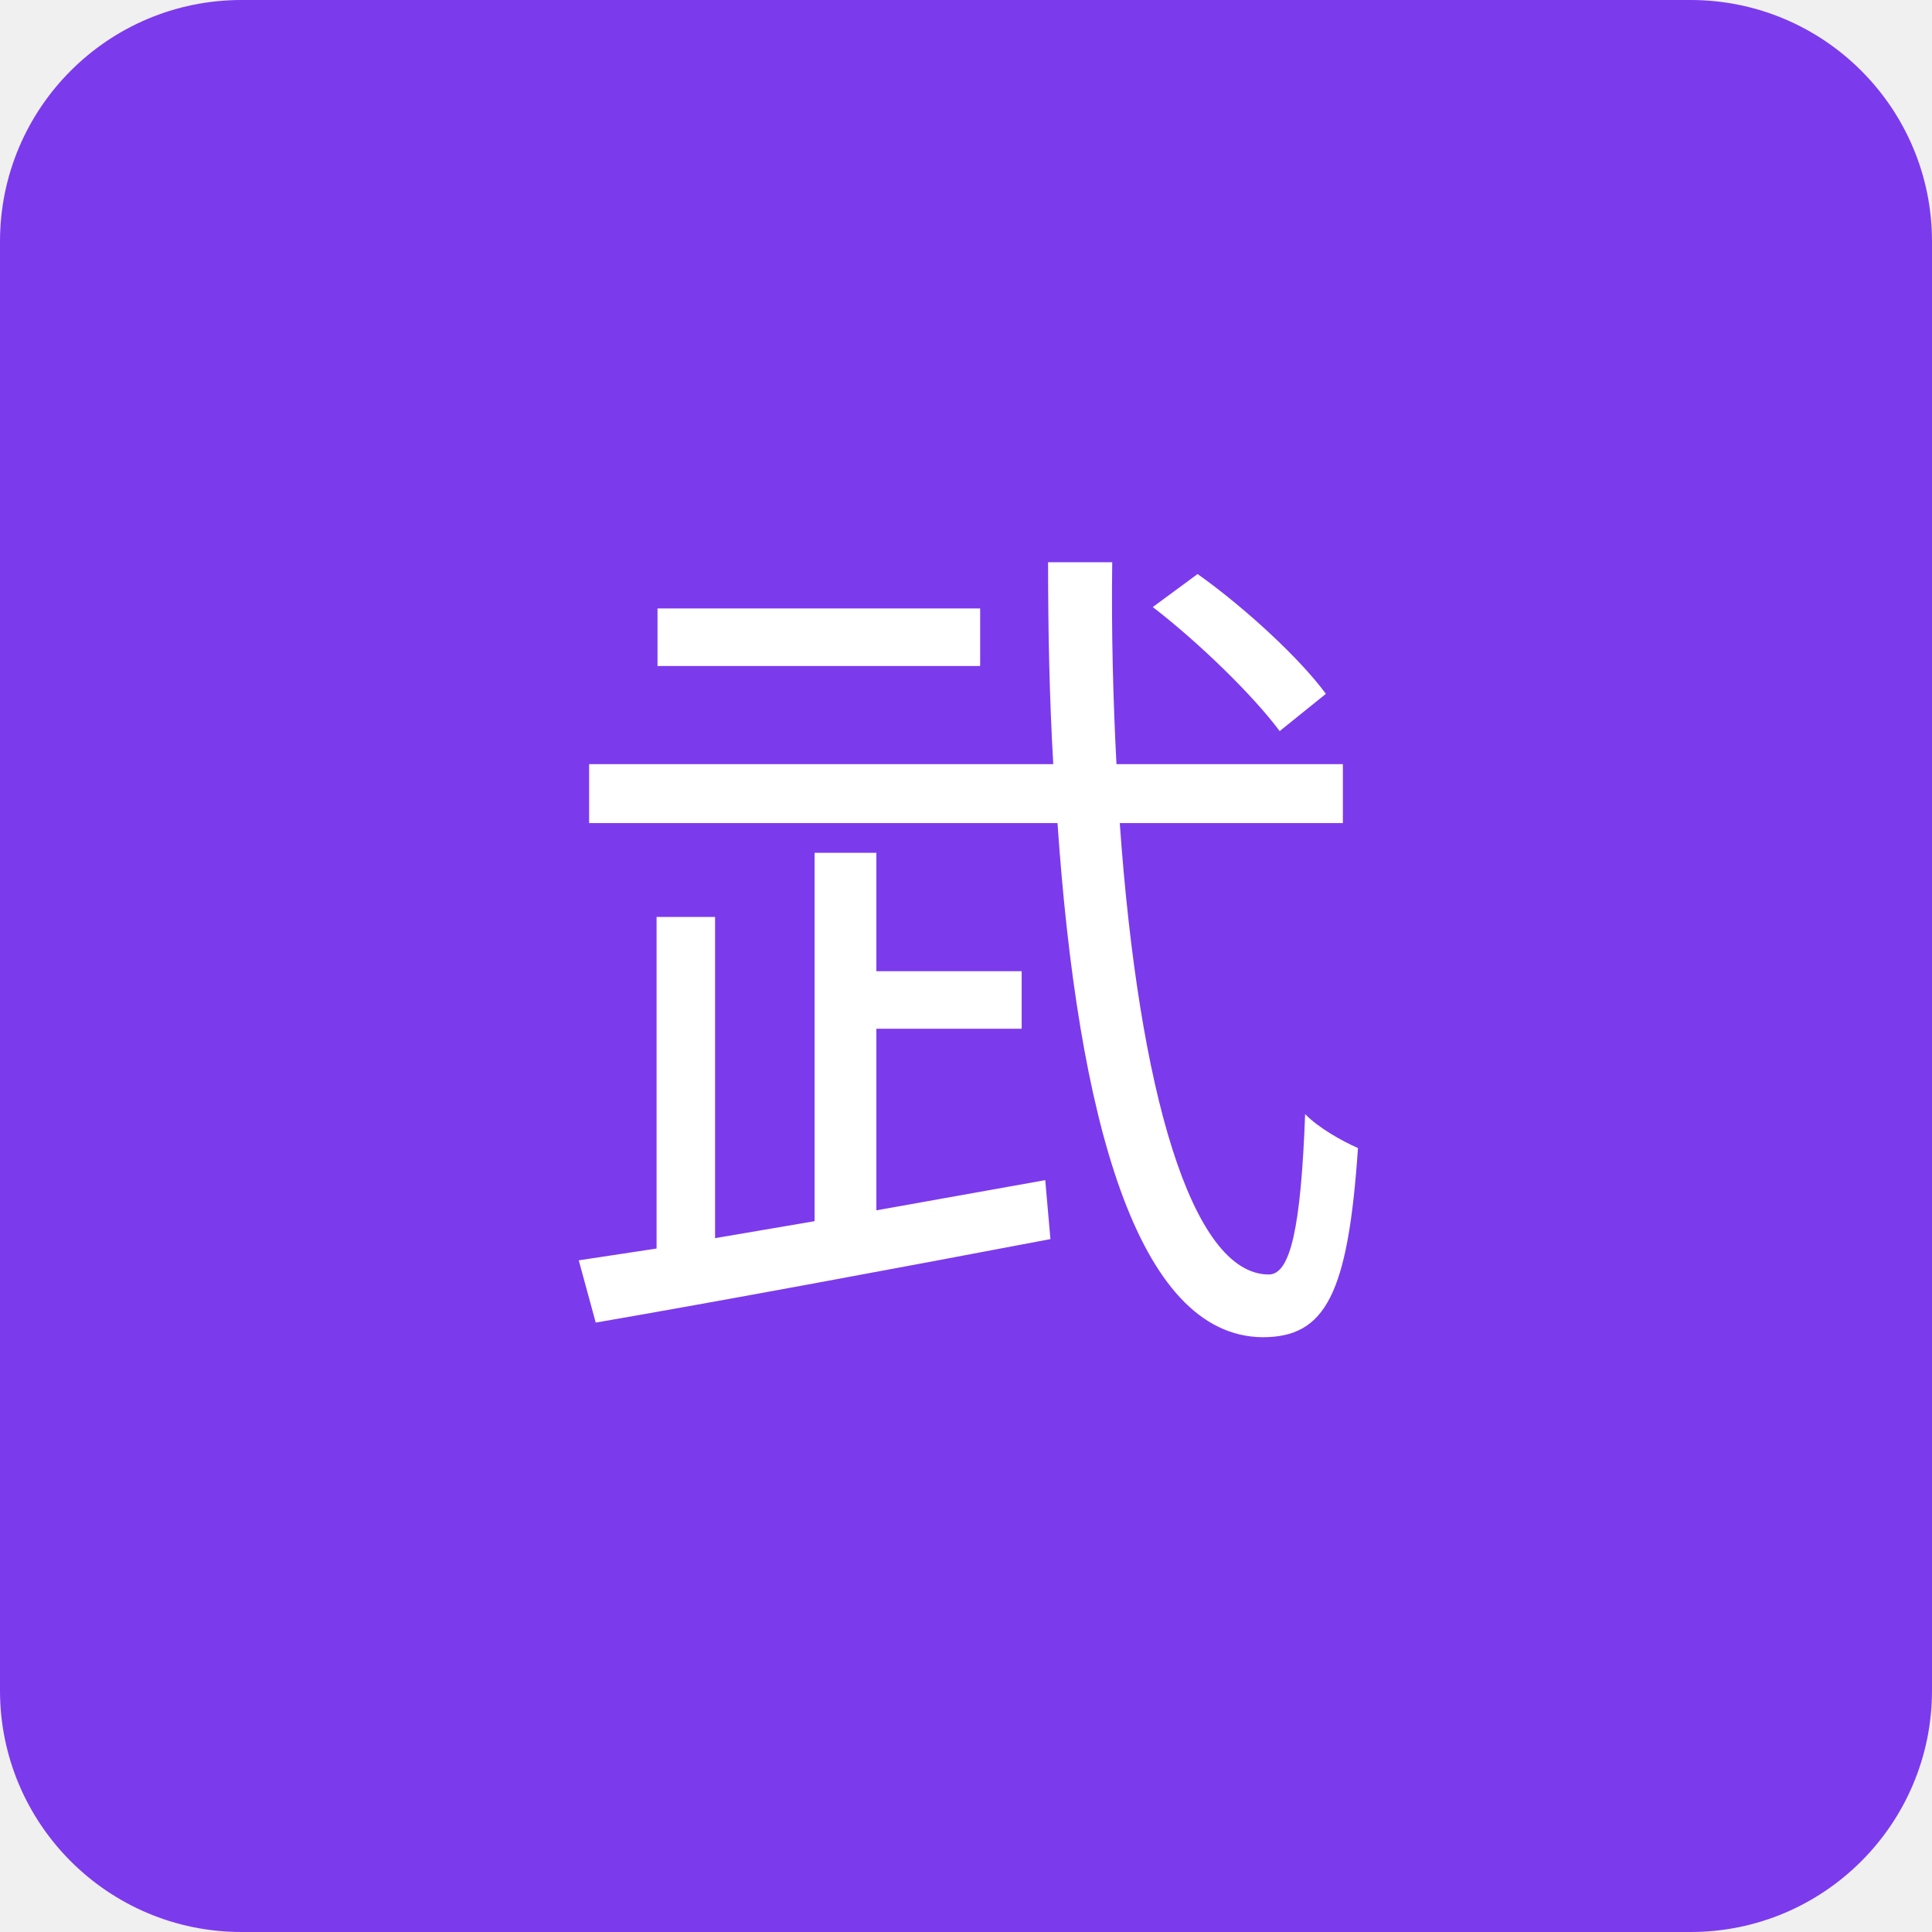
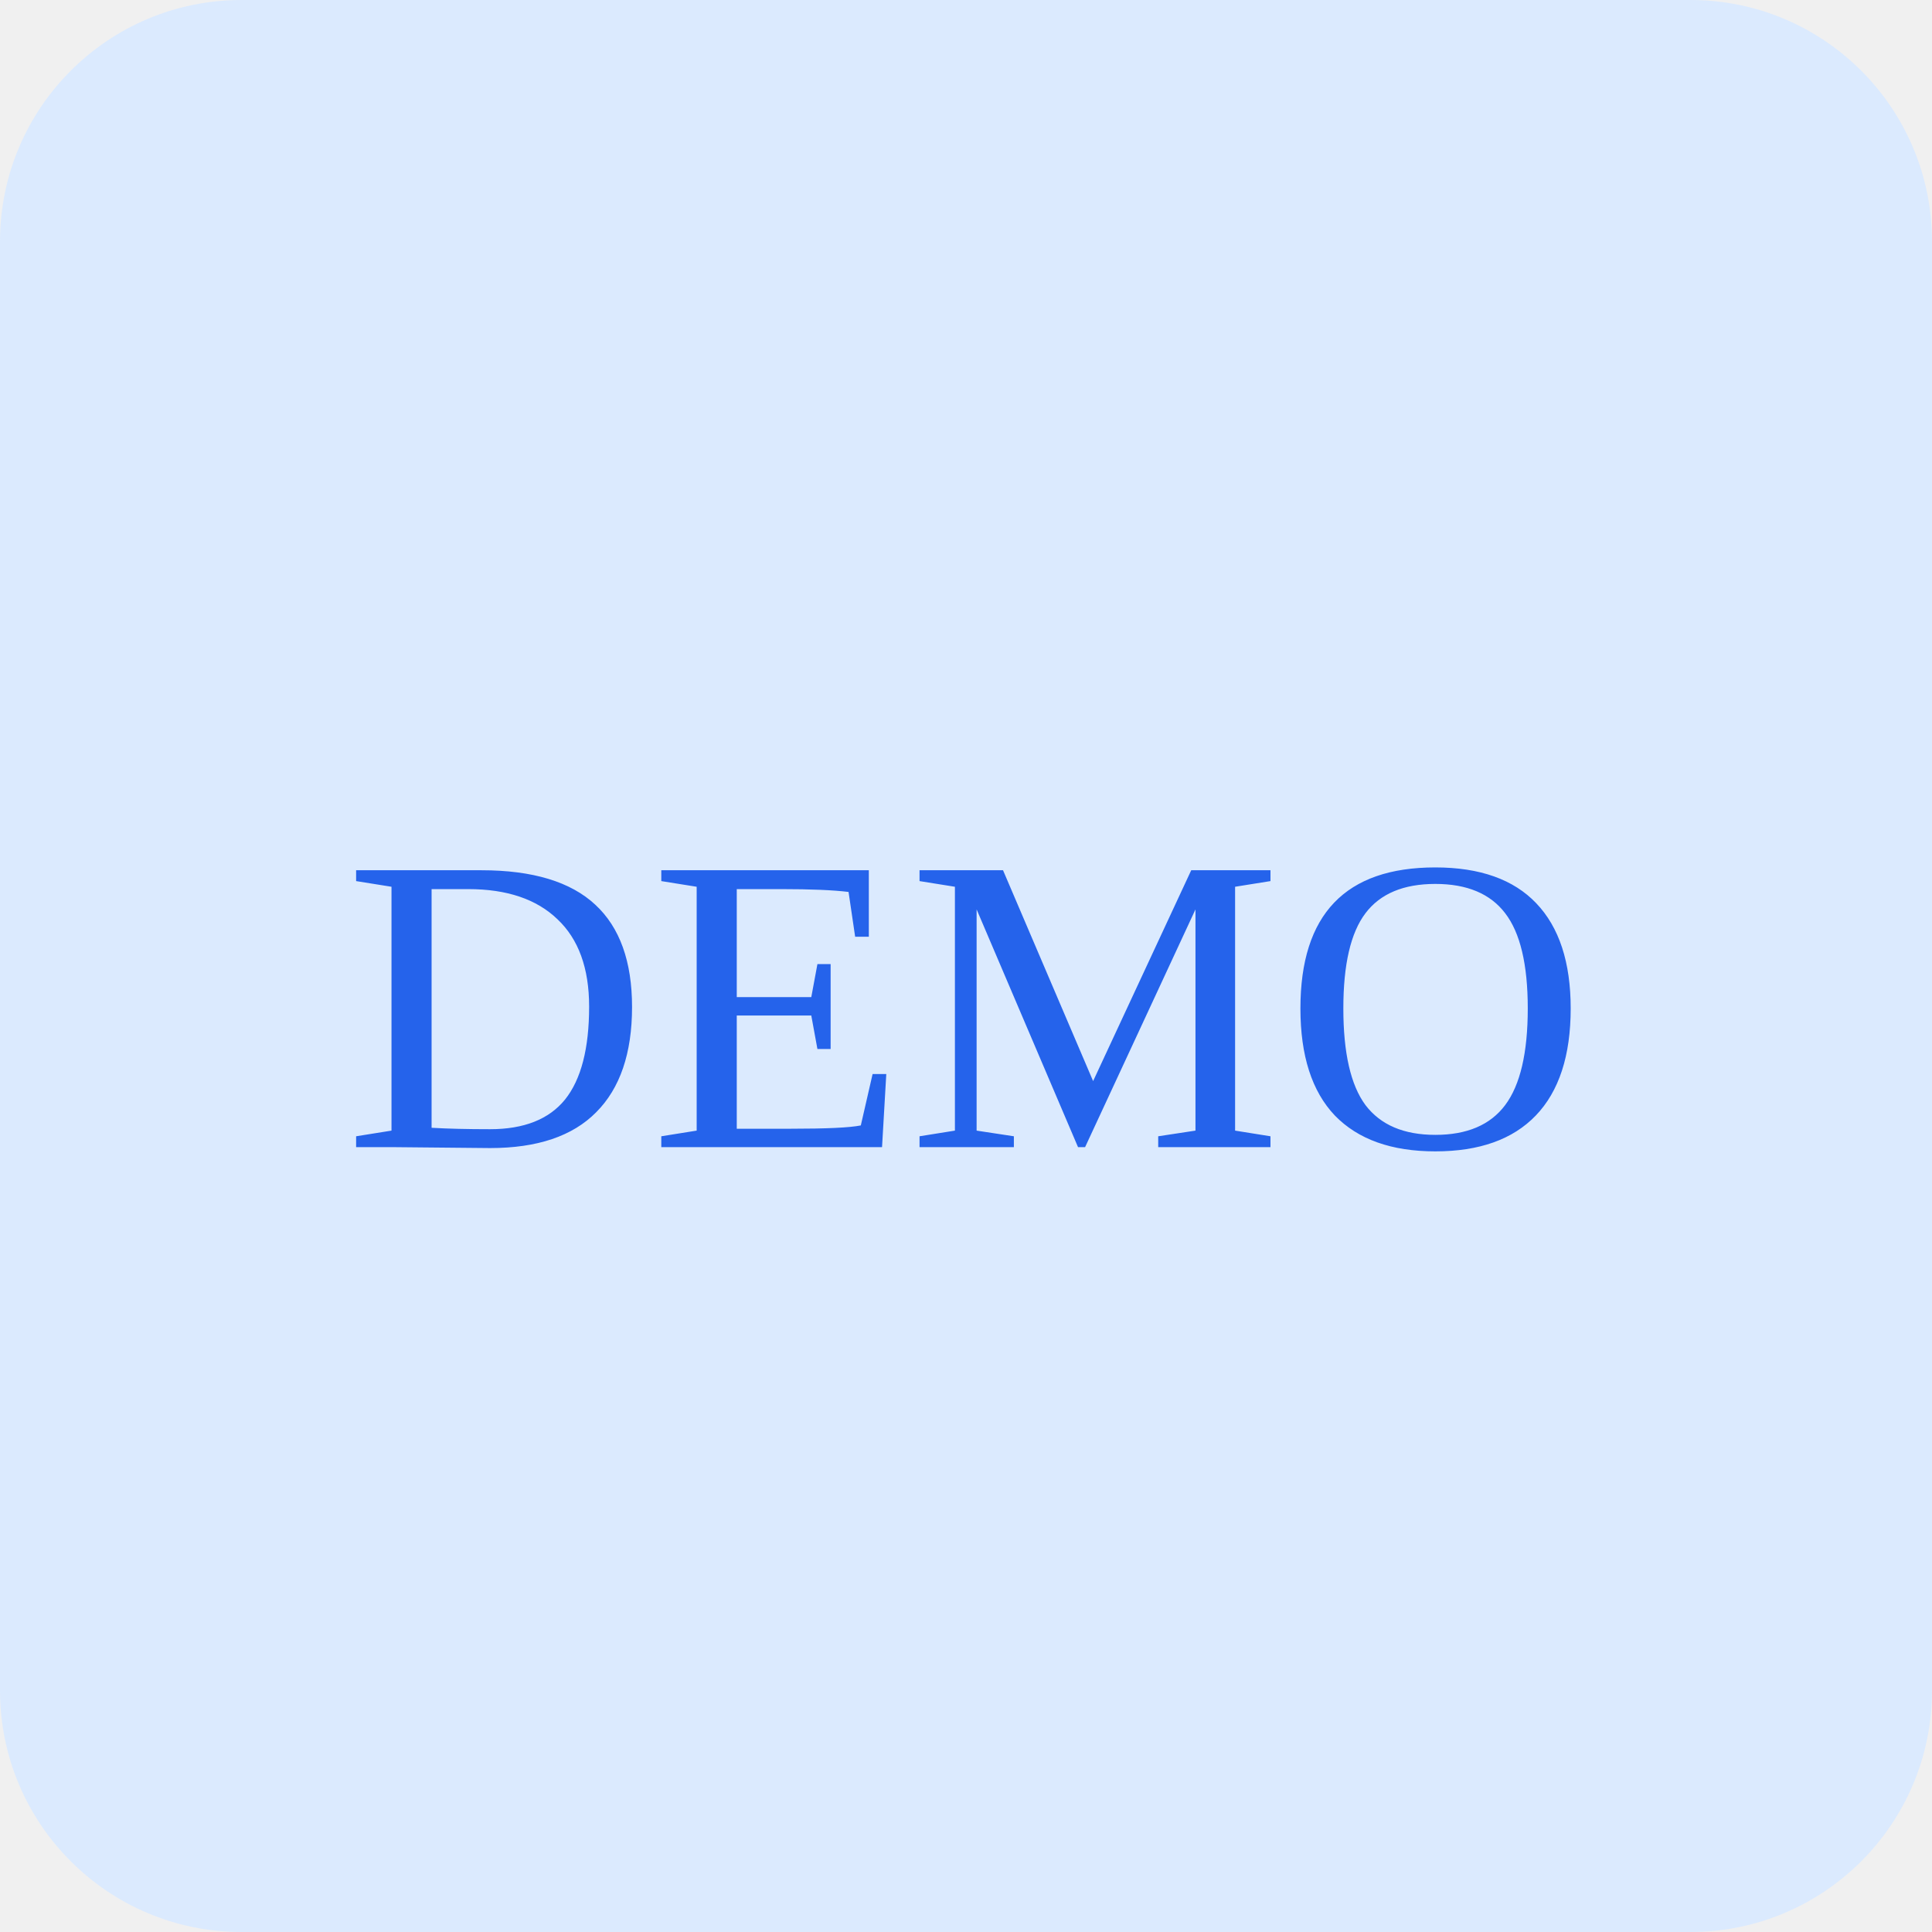
- <svg xmlns="http://www.w3.org/2000/svg" width="64" height="64" viewBox="0 0 64 64">
-   <rect width="64" height="64" rx="8" fill="#7c3aed" />
-   <text x="32" y="42" text-anchor="middle" fill="white" font-size="28" font-family="sans-serif">武</text>
+ <svg xmlns="http://www.w3.org/2000/svg" viewBox="0 0 64 64">
+   <rect width="64" height="64" rx="8" fill="#dbeafe" />
+   <text x="32" y="38" text-anchor="middle" font-size="14" fill="#2563eb">DEMO</text>
</svg>
